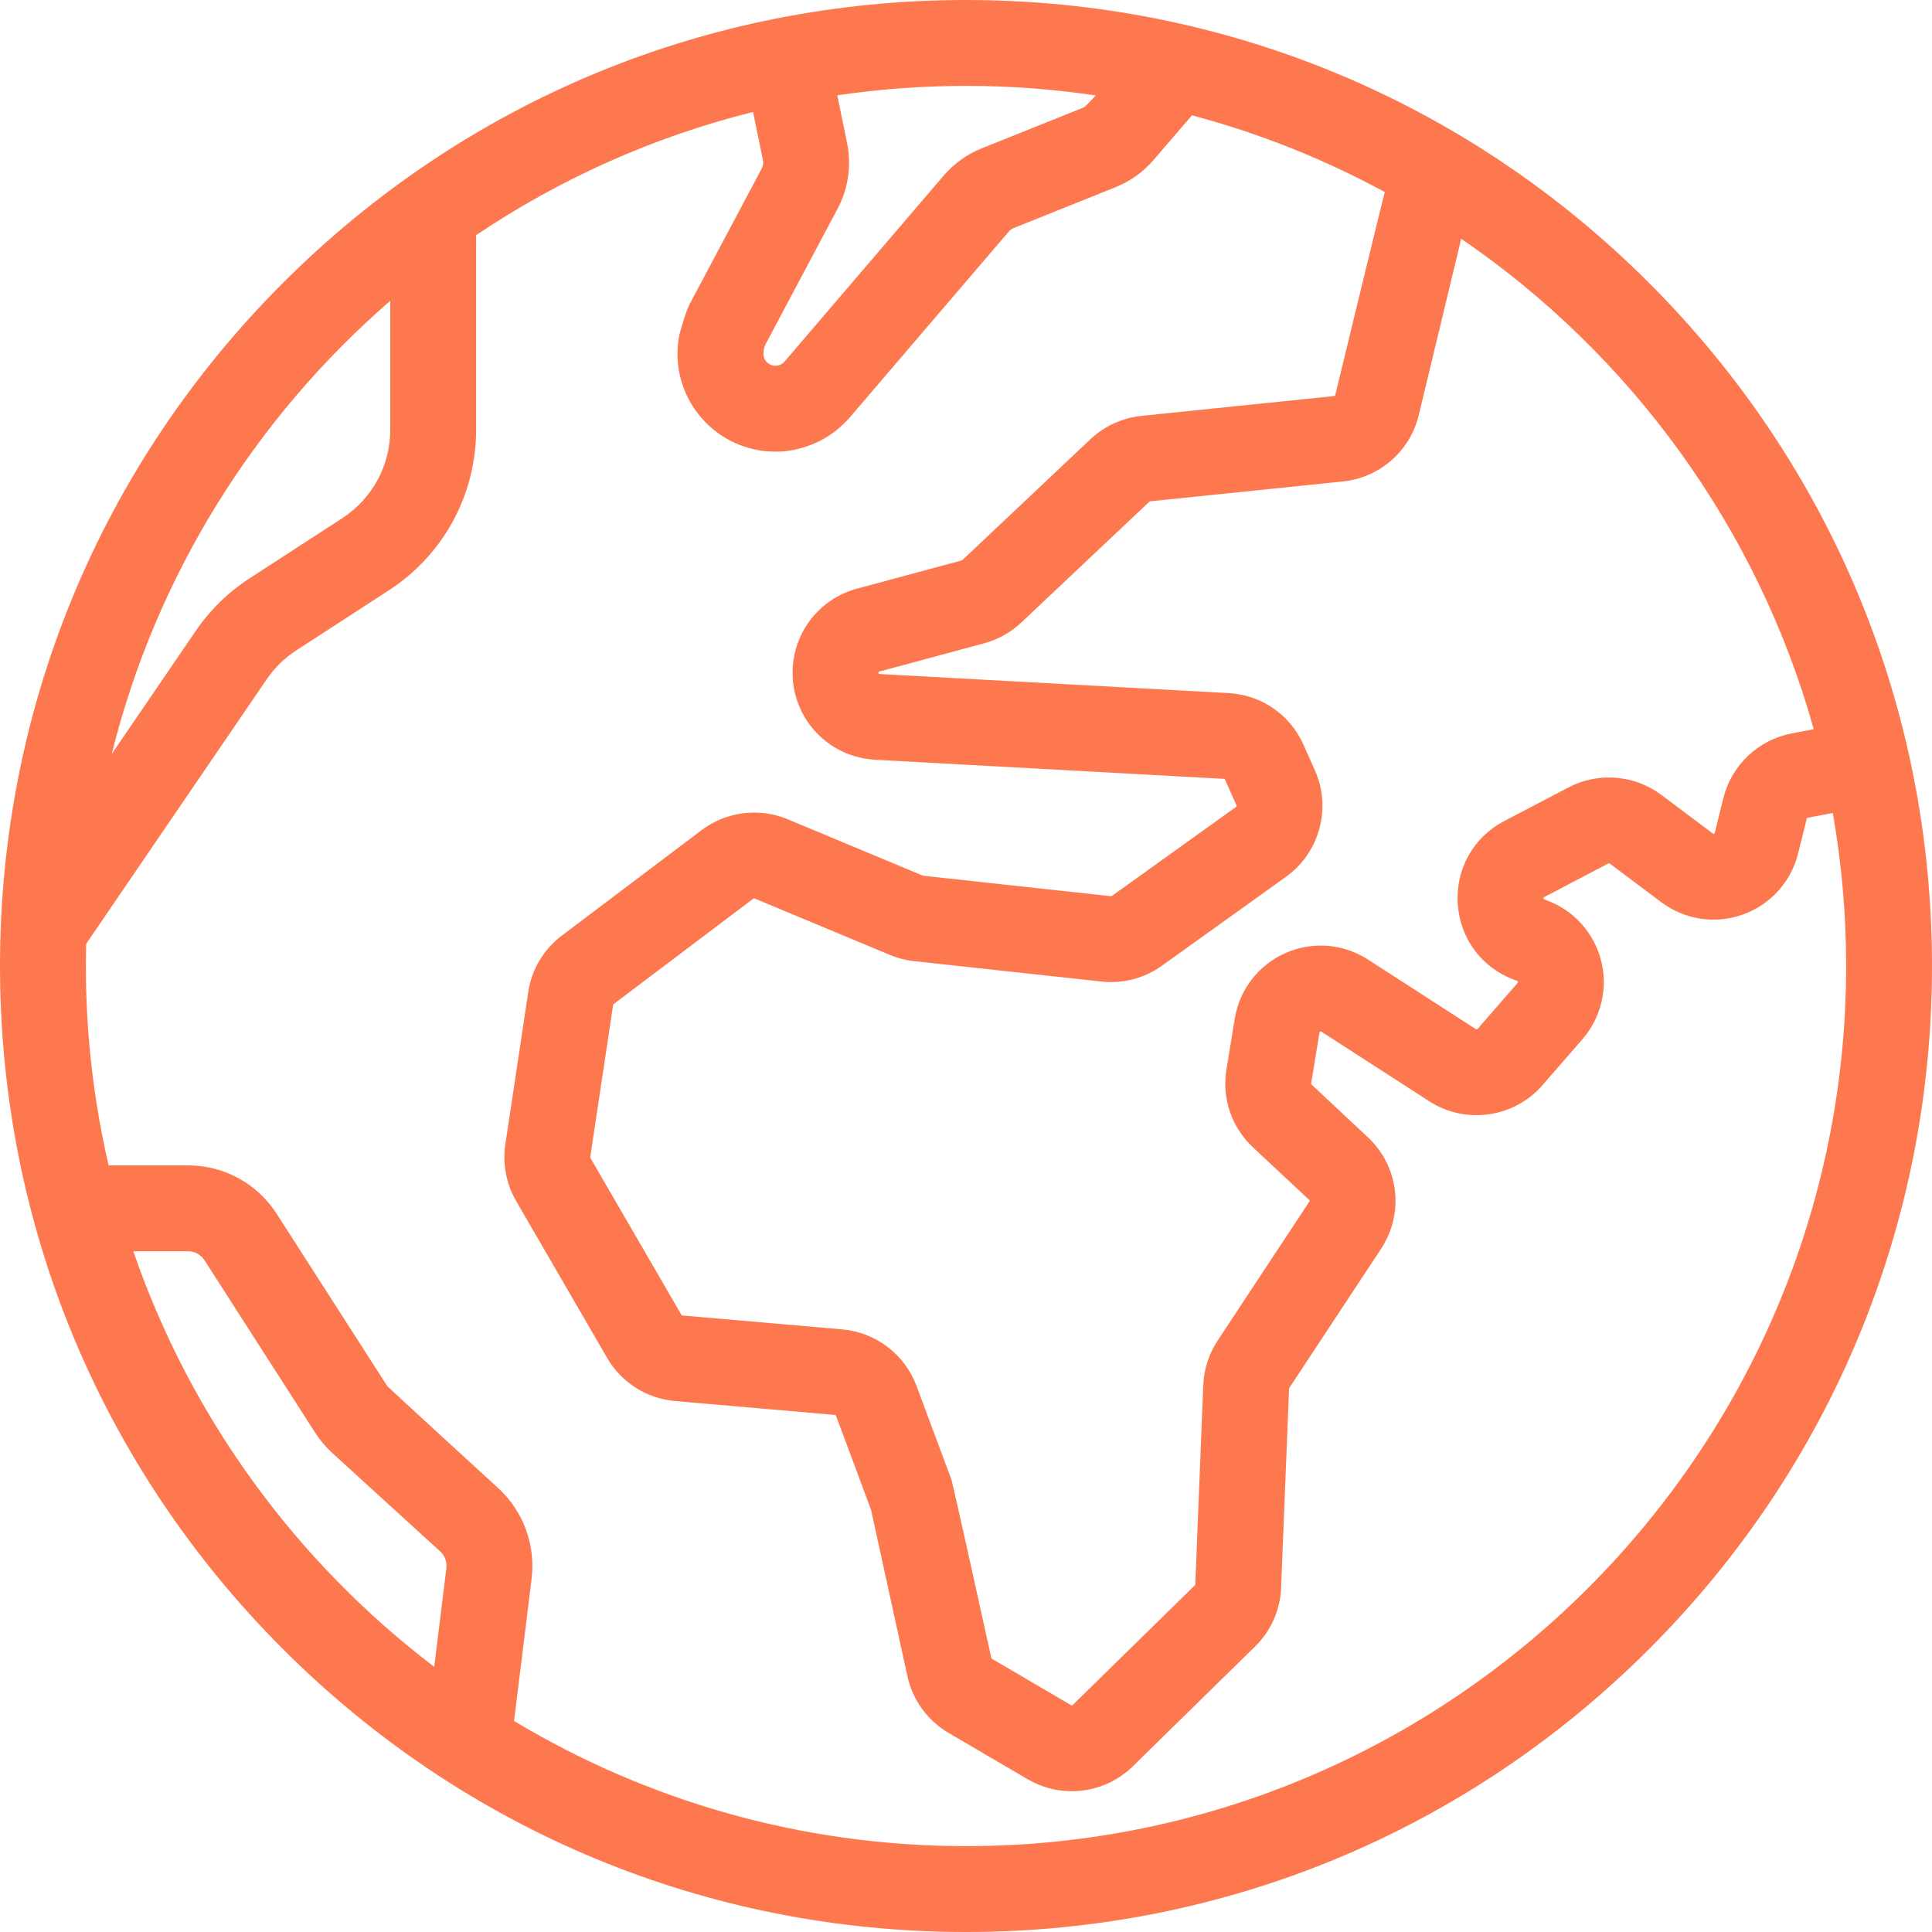
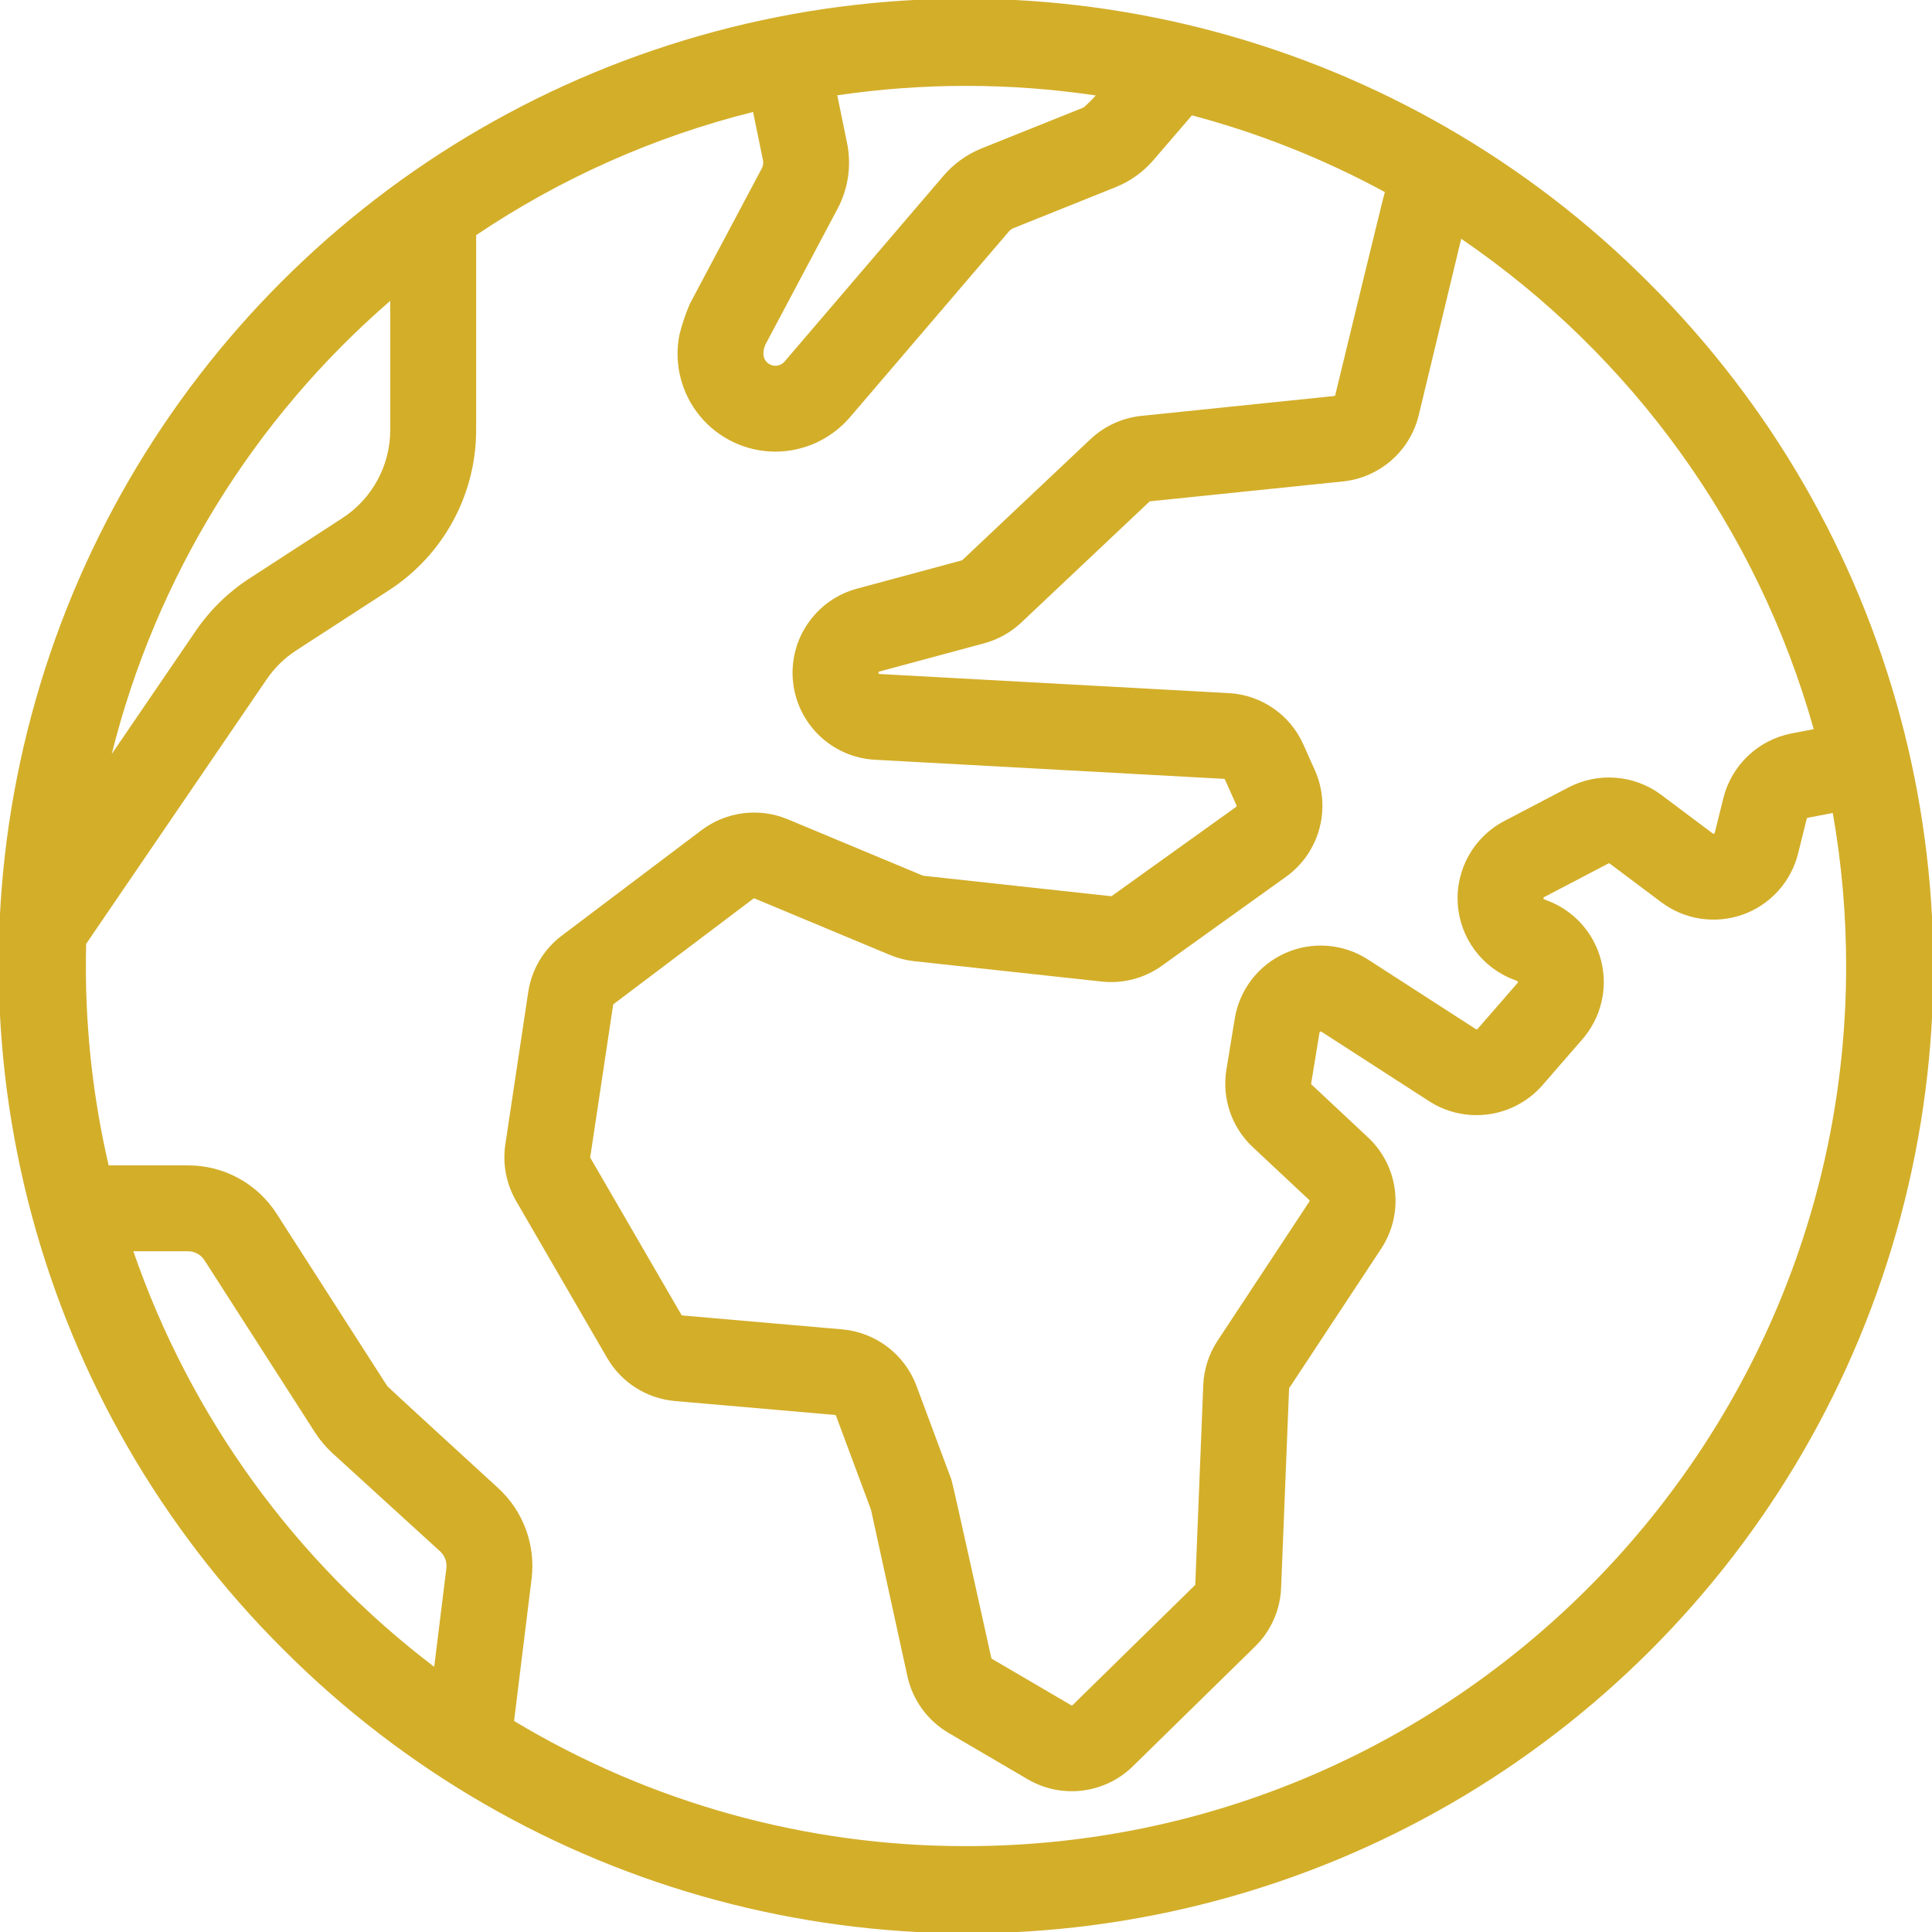
- <svg xmlns="http://www.w3.org/2000/svg" version="1.1" id="Layer_1" x="0px" y="0px" viewBox="0 0 512 512" style="enable-background:new 0 0 512 512;" xml:space="preserve" width="512px" height="512px">
-   <g>
-     <g>
-       <path d="M437.019,74.981C388.668,26.629,324.38,0,256,0S123.333,26.629,74.981,74.981C26.629,123.333,0,187.62,0,256    s26.629,132.667,74.981,181.019C123.333,485.371,187.62,512,256,512s132.668-26.629,181.019-74.981    C485.371,388.667,512,324.38,512,256S485.371,123.333,437.019,74.981z M375.98,110.031l11.254-46.752    c44.813,30.612,78.449,76.426,93.423,129.958l-5.895,1.134c-8.803,1.693-15.888,8.409-18.046,17.112l-2.287,9.218    c-0.025,0.104-0.042,0.172-0.209,0.231c-0.165,0.059-0.222,0.017-0.308-0.047l-13.659-10.243c-7.08-5.31-16.72-6.089-24.558-1.984    l-17.046,8.924c-8.175,4.28-12.901,12.661-12.333,21.873c0.568,9.211,6.287,16.948,14.93,20.193l0.808,0.303    c0.093,0.035,0.162,0.06,0.204,0.228c0.042,0.166-0.005,0.221-0.072,0.297l-10.618,12.211c-0.107,0.122-0.291,0.15-0.429,0.06    l-28.62-18.466c-6.563-4.235-14.744-4.873-21.882-1.702c-7.138,3.17-12.154,9.663-13.414,17.37l-2.208,13.493    c-1.248,7.616,1.372,15.312,7.009,20.586l14.926,13.967c0.118,0.11,0.139,0.288,0.05,0.422l-24.326,36.875    c-2.314,3.509-3.628,7.586-3.797,11.789l-2.111,52.793c-0.003,0.083-0.038,0.162-0.099,0.221l-32.395,31.753    c-0.107,0.105-0.272,0.125-0.399,0.05l-21.006-12.305c-0.08-0.047-0.137-0.125-0.156-0.214c0,0-10.191-46.244-10.572-47.269    l-9.265-24.868c-3.096-8.308-10.802-14.172-19.632-14.939l-42.402-3.688c-0.107-0.009-0.203-0.069-0.257-0.164l-24.122-41.591    c-0.038-0.065-0.051-0.142-0.041-0.215l6.067-40.337c0.013-0.086,0.058-0.163,0.127-0.215l37.037-27.945    c0.094-0.071,0.218-0.085,0.327-0.041l35.888,14.972c2.043,0.851,4.194,1.404,6.391,1.643l49.706,5.403    c5.666,0.616,11.319-0.873,15.944-4.188l32.932-23.605c8.872-6.359,12.081-18.209,7.63-28.177l-3.055-6.838    c-3.545-7.936-11.139-13.161-19.816-13.635l-92.487-5.064c-0.05-0.003-0.1-0.018-0.144-0.043    c-0.094-0.053-0.144-0.096-0.149-0.096v0.001c-0.045-0.104-0.011-0.367,0.042-0.44c0.014-0.009,0.072-0.039,0.185-0.071    l27.766-7.484c3.673-0.99,7.075-2.892,9.838-5.5l33.956-32.043c0.051-0.049,0.119-0.08,0.191-0.088l51.104-5.263    C365.623,126.591,373.692,119.535,375.98,110.031z M202.878,91.244l19.104-35.958c2.823-5.315,3.713-11.489,2.503-17.384    l-2.594-12.645c11.137-1.64,22.523-2.501,34.108-2.501c11.684,0,23.167,0.875,34.395,2.541c0,0-2.737,2.992-3.21,3.181    l-27.057,10.853c-3.866,1.552-7.342,4.045-10.052,7.211l-42.157,49.274c-0.573,0.67-1.407,1.075-2.289,1.113    c-1.339,0.059-2.166-0.68-2.553-1.11C201.577,94.151,202.732,91.522,202.878,91.244z M103.424,79.718v34.139    c0,9.535-4.779,18.318-12.777,23.506L66.15,153.259c-5.677,3.686-10.49,8.385-14.302,13.972l-22.234,32.58    C41.375,152.438,67.641,110.732,103.424,79.718z M118.295,415.585l-3.223,26.139C78.6,413.982,50.51,375.766,35.337,331.594    h14.486c1.775,0,3.413,0.899,4.369,2.389l29.275,45.614c1.32,2.048,2.89,3.914,4.688,5.552l28.479,25.975    C117.874,412.251,118.5,413.924,118.295,415.585z M256,489.244c-43.759,0-84.736-12.123-119.767-33.172l4.647-37.7    c1.104-8.977-2.23-17.977-8.909-24.064c0,0-29.104-26.624-29.355-27l-29.275-45.613c-5.166-8.055-13.961-12.857-23.518-12.857    h-21.03c-3.948-16.984-6.038-34.672-6.038-52.838c0-1.962,0.026-3.916,0.074-5.866l47.815-70.069    c2.105-3.095,4.756-5.689,7.896-7.725l24.485-15.883c14.495-9.398,23.154-25.327,23.154-42.598V62.316    c22.089-14.854,46.848-26.023,73.389-32.643l2.626,12.801c0.148,0.725,0.039,1.484-0.308,2.136l-19.102,35.957    c-1.194,2.245-2.741,8.149-2.741,8.149c-1.551,7.852,0.547,15.84,5.757,21.916c4.968,5.795,12.086,9.057,19.67,9.057    c0.369,0,11.37,0.537,19.738-9.078l42.156-49.271c0.333-0.39,0.762-0.697,1.236-0.887l27.055-10.852    c3.848-1.543,7.309-4.02,10.011-7.162l10.213-11.875c17.977,4.78,35.113,11.644,51.117,20.34    c-0.264,0.604-13.142,53.804-13.142,53.804c-0.032,0.135-0.148,0.236-0.287,0.25l-51.107,5.263    c-5.022,0.518-9.809,2.71-13.478,6.174l-33.956,32.043c-0.039,0.036-0.086,0.064-0.14,0.077l-27.767,7.484    c-9.059,2.441-15.688,10.032-16.888,19.337c-1.2,9.305,3.286,18.328,11.43,22.99c3.105,1.776,6.634,2.818,10.204,3.014    l92.487,5.064c0.123,0.007,0.232,0.082,0.282,0.195l3.054,6.836c0.064,0.142,0.018,0.312-0.11,0.403l-32.932,23.605    c-0.066,0.048-0.143,0.069-0.226,0.06l-49.796-5.425l-35.884-14.97c-7.539-3.147-16.271-2.043-22.793,2.876l-37.038,27.946    c-4.85,3.66-8.019,8.985-8.922,14.994l-6.068,40.338c-0.776,5.164,0.24,10.496,2.859,15.013l24.123,41.594    c3.768,6.498,10.486,10.766,17.97,11.418l42.403,3.688c0.125,0.011,0.236,0.094,0.28,0.214l9.277,24.913l9.652,44.141    c1.373,6.276,5.34,11.738,10.883,14.987l21.007,12.306c3.62,2.121,7.645,3.154,11.645,3.154c5.905,0,11.759-2.253,16.183-6.588    l32.395-31.753c4.22-4.136,6.673-9.663,6.909-15.565l2.111-52.789c0.002-0.061,0.02-0.121,0.055-0.169l24.327-36.875    c6.213-9.422,4.741-21.857-3.5-29.567l-14.927-13.967c-0.08-0.075-0.117-0.185-0.1-0.294l2.21-13.494    c0.018-0.109,0.027-0.175,0.191-0.248c0.159-0.073,0.217-0.036,0.312,0.024l28.618,18.466c9.582,6.183,22.451,4.359,29.936-4.248    l10.618-12.211c4.962-5.704,6.816-13.485,4.961-20.813c-1.856-7.328-7.187-13.29-14.268-15.948l-0.808-0.303    c-0.104-0.039-0.156-0.073-0.158-0.073c-0.063-0.086-0.077-0.344-0.034-0.428c0.01-0.01,0.058-0.05,0.155-0.101l17.046-8.925    c0.113-0.059,0.249-0.048,0.35,0.028l13.659,10.243c6.21,4.658,14.283,5.883,21.595,3.279c7.311-2.603,12.792-8.655,14.661-16.189    l2.287-9.217c0.03-0.124,0.131-0.221,0.258-0.245l6.647-1.278c2.323,13.177,3.541,26.729,3.541,40.561    C489.244,384.612,384.611,489.244,256,489.244z" fill="#fd784f" />
-     </g>
+ <svg xmlns="http://www.w3.org/2000/svg" id="planet-earth" width="512" height="512" viewBox="0 0 512 512">
+   <g id="Group_14" data-name="Group 14">
+     <path id="Path_13" data-name="Path 13" d="M437.019,74.981A256,256,0,1,0,74.981,437.019,256,256,0,1,0,437.019,74.981Zm-61.039,35.05,11.254-46.752a234.1,234.1,0,0,1,93.423,129.958l-5.895,1.134a23.155,23.155,0,0,0-18.046,17.112l-2.287,9.218a.26.26,0,0,1-.209.231.263.263,0,0,1-.308-.047l-13.659-10.243a23.193,23.193,0,0,0-24.558-1.984l-17.046,8.924a23.086,23.086,0,0,0,2.6,42.066l.808.3a.329.329,0,0,1,.132.525l-10.618,12.211a.332.332,0,0,1-.429.06l-28.62-18.466a23.083,23.083,0,0,0-35.3,15.668l-2.208,13.493a23.04,23.04,0,0,0,7.009,20.586L346.95,318a.328.328,0,0,1,.05.422l-24.326,36.875a23.1,23.1,0,0,0-3.8,11.789l-2.111,52.793a.323.323,0,0,1-.1.221l-32.395,31.753a.332.332,0,0,1-.4.05l-21.006-12.3a.33.33,0,0,1-.156-.214s-10.191-46.244-10.572-47.269l-9.265-24.868A23.19,23.19,0,0,0,223.242,352.3l-42.4-3.688a.326.326,0,0,1-.257-.164L156.461,306.86a.337.337,0,0,1-.041-.215l6.067-40.337a.33.33,0,0,1,.127-.215l37.037-27.945a.334.334,0,0,1,.327-.041l35.888,14.972a23.119,23.119,0,0,0,6.391,1.643l49.706,5.4a23.038,23.038,0,0,0,15.944-4.188l32.932-23.6a23.167,23.167,0,0,0,7.63-28.177l-3.055-6.838A22.994,22.994,0,0,0,325.6,183.682l-92.487-5.064a.335.335,0,0,1-.144-.043c-.094-.053-.144-.1-.149-.1h0a.666.666,0,0,1,.042-.44.8.8,0,0,1,.185-.071l27.766-7.484a23.159,23.159,0,0,0,9.838-5.5l33.956-32.043a.329.329,0,0,1,.191-.088l51.1-5.263A23.116,23.116,0,0,0,375.98,110.031Zm-173.1-18.787,19.1-35.958a26,26,0,0,0,2.5-17.384l-2.594-12.645a233.943,233.943,0,0,1,68.5.04,34.093,34.093,0,0,1-3.21,3.181L260.127,39.331a26.068,26.068,0,0,0-10.052,7.211L207.918,95.816a3.187,3.187,0,0,1-4.842,0C201.577,94.151,202.732,91.522,202.878,91.244ZM103.424,79.718v34.139a27.917,27.917,0,0,1-12.777,23.506l-24.5,15.9a50.537,50.537,0,0,0-14.3,13.972l-22.234,32.58A233.578,233.578,0,0,1,103.424,79.718Zm14.871,335.867-3.223,26.139a234.22,234.22,0,0,1-79.735-110.13H49.823a5.18,5.18,0,0,1,4.369,2.389L83.467,379.6a28.067,28.067,0,0,0,4.688,5.552l28.479,25.975A5.192,5.192,0,0,1,118.295,415.585ZM256,489.244a231.822,231.822,0,0,1-119.767-33.172l4.647-37.7a27.993,27.993,0,0,0-8.909-24.064s-29.1-26.624-29.355-27L73.341,321.695a27.823,27.823,0,0,0-23.518-12.857H28.793A233.137,233.137,0,0,1,22.755,256q0-2.943.074-5.866l47.815-70.069a27.746,27.746,0,0,1,7.9-7.725l24.485-15.883a50.6,50.6,0,0,0,23.154-42.6V62.316a232.167,232.167,0,0,1,73.389-32.643l2.626,12.8a3.2,3.2,0,0,1-.308,2.136l-19.1,35.957a56.484,56.484,0,0,0-2.741,8.149,25.945,25.945,0,0,0,25.427,30.973,26.1,26.1,0,0,0,19.738-9.078L267.364,61.34a3.2,3.2,0,0,1,1.236-.887L295.655,49.6a26.041,26.041,0,0,0,10.011-7.162l10.213-11.875A231.786,231.786,0,0,1,367,50.9c-.264.6-13.142,53.8-13.142,53.8a.329.329,0,0,1-.287.25l-51.107,5.263a23.206,23.206,0,0,0-13.478,6.174l-33.956,32.043a.316.316,0,0,1-.14.077L227.119,156a23.085,23.085,0,0,0,4.746,45.341l92.487,5.064a.329.329,0,0,1,.282.2l3.054,6.836a.33.33,0,0,1-.11.4l-32.932,23.6a.318.318,0,0,1-.226.06l-49.8-5.425-35.884-14.97a23.164,23.164,0,0,0-22.793,2.876L148.909,247.93a22.954,22.954,0,0,0-8.922,14.994l-6.068,40.338a23.175,23.175,0,0,0,2.859,15.013L160.9,359.869a23.111,23.111,0,0,0,17.97,11.418l42.4,3.688a.33.33,0,0,1,.28.214l9.277,24.913,9.652,44.141a23.158,23.158,0,0,0,10.883,14.987l21.007,12.306A23.132,23.132,0,0,0,300.2,468.1L332.6,436.349a23,23,0,0,0,6.909-15.565l2.111-52.789a.3.3,0,0,1,.055-.169L366,330.951a23.03,23.03,0,0,0-3.5-29.567l-14.927-13.967a.332.332,0,0,1-.1-.294l2.21-13.494a.329.329,0,0,1,.5-.224L378.8,291.871a23.2,23.2,0,0,0,29.936-4.248l10.618-12.211a23.083,23.083,0,0,0-9.307-36.761l-.808-.3a1.068,1.068,0,0,1-.158-.073.6.6,0,0,1-.034-.428.743.743,0,0,1,.155-.1l17.046-8.925a.329.329,0,0,1,.35.028l13.659,10.243a23.084,23.084,0,0,0,36.256-12.91l2.287-9.217a.329.329,0,0,1,.258-.245l6.647-1.278A233.47,233.47,0,0,1,489.248,256C489.244,384.612,384.611,489.244,256,489.244Z" fill="#d3ae29" />
  </g>
-   <g>
- </g>
-   <g>
- </g>
-   <g>
- </g>
-   <g>
- </g>
-   <g>
- </g>
-   <g>
- </g>
-   <g>
- </g>
-   <g>
- </g>
-   <g>
- </g>
-   <g>
- </g>
-   <g>
- </g>
-   <g>
- </g>
-   <g>
- </g>
-   <g>
- </g>
-   <g>
- </g>
</svg>
